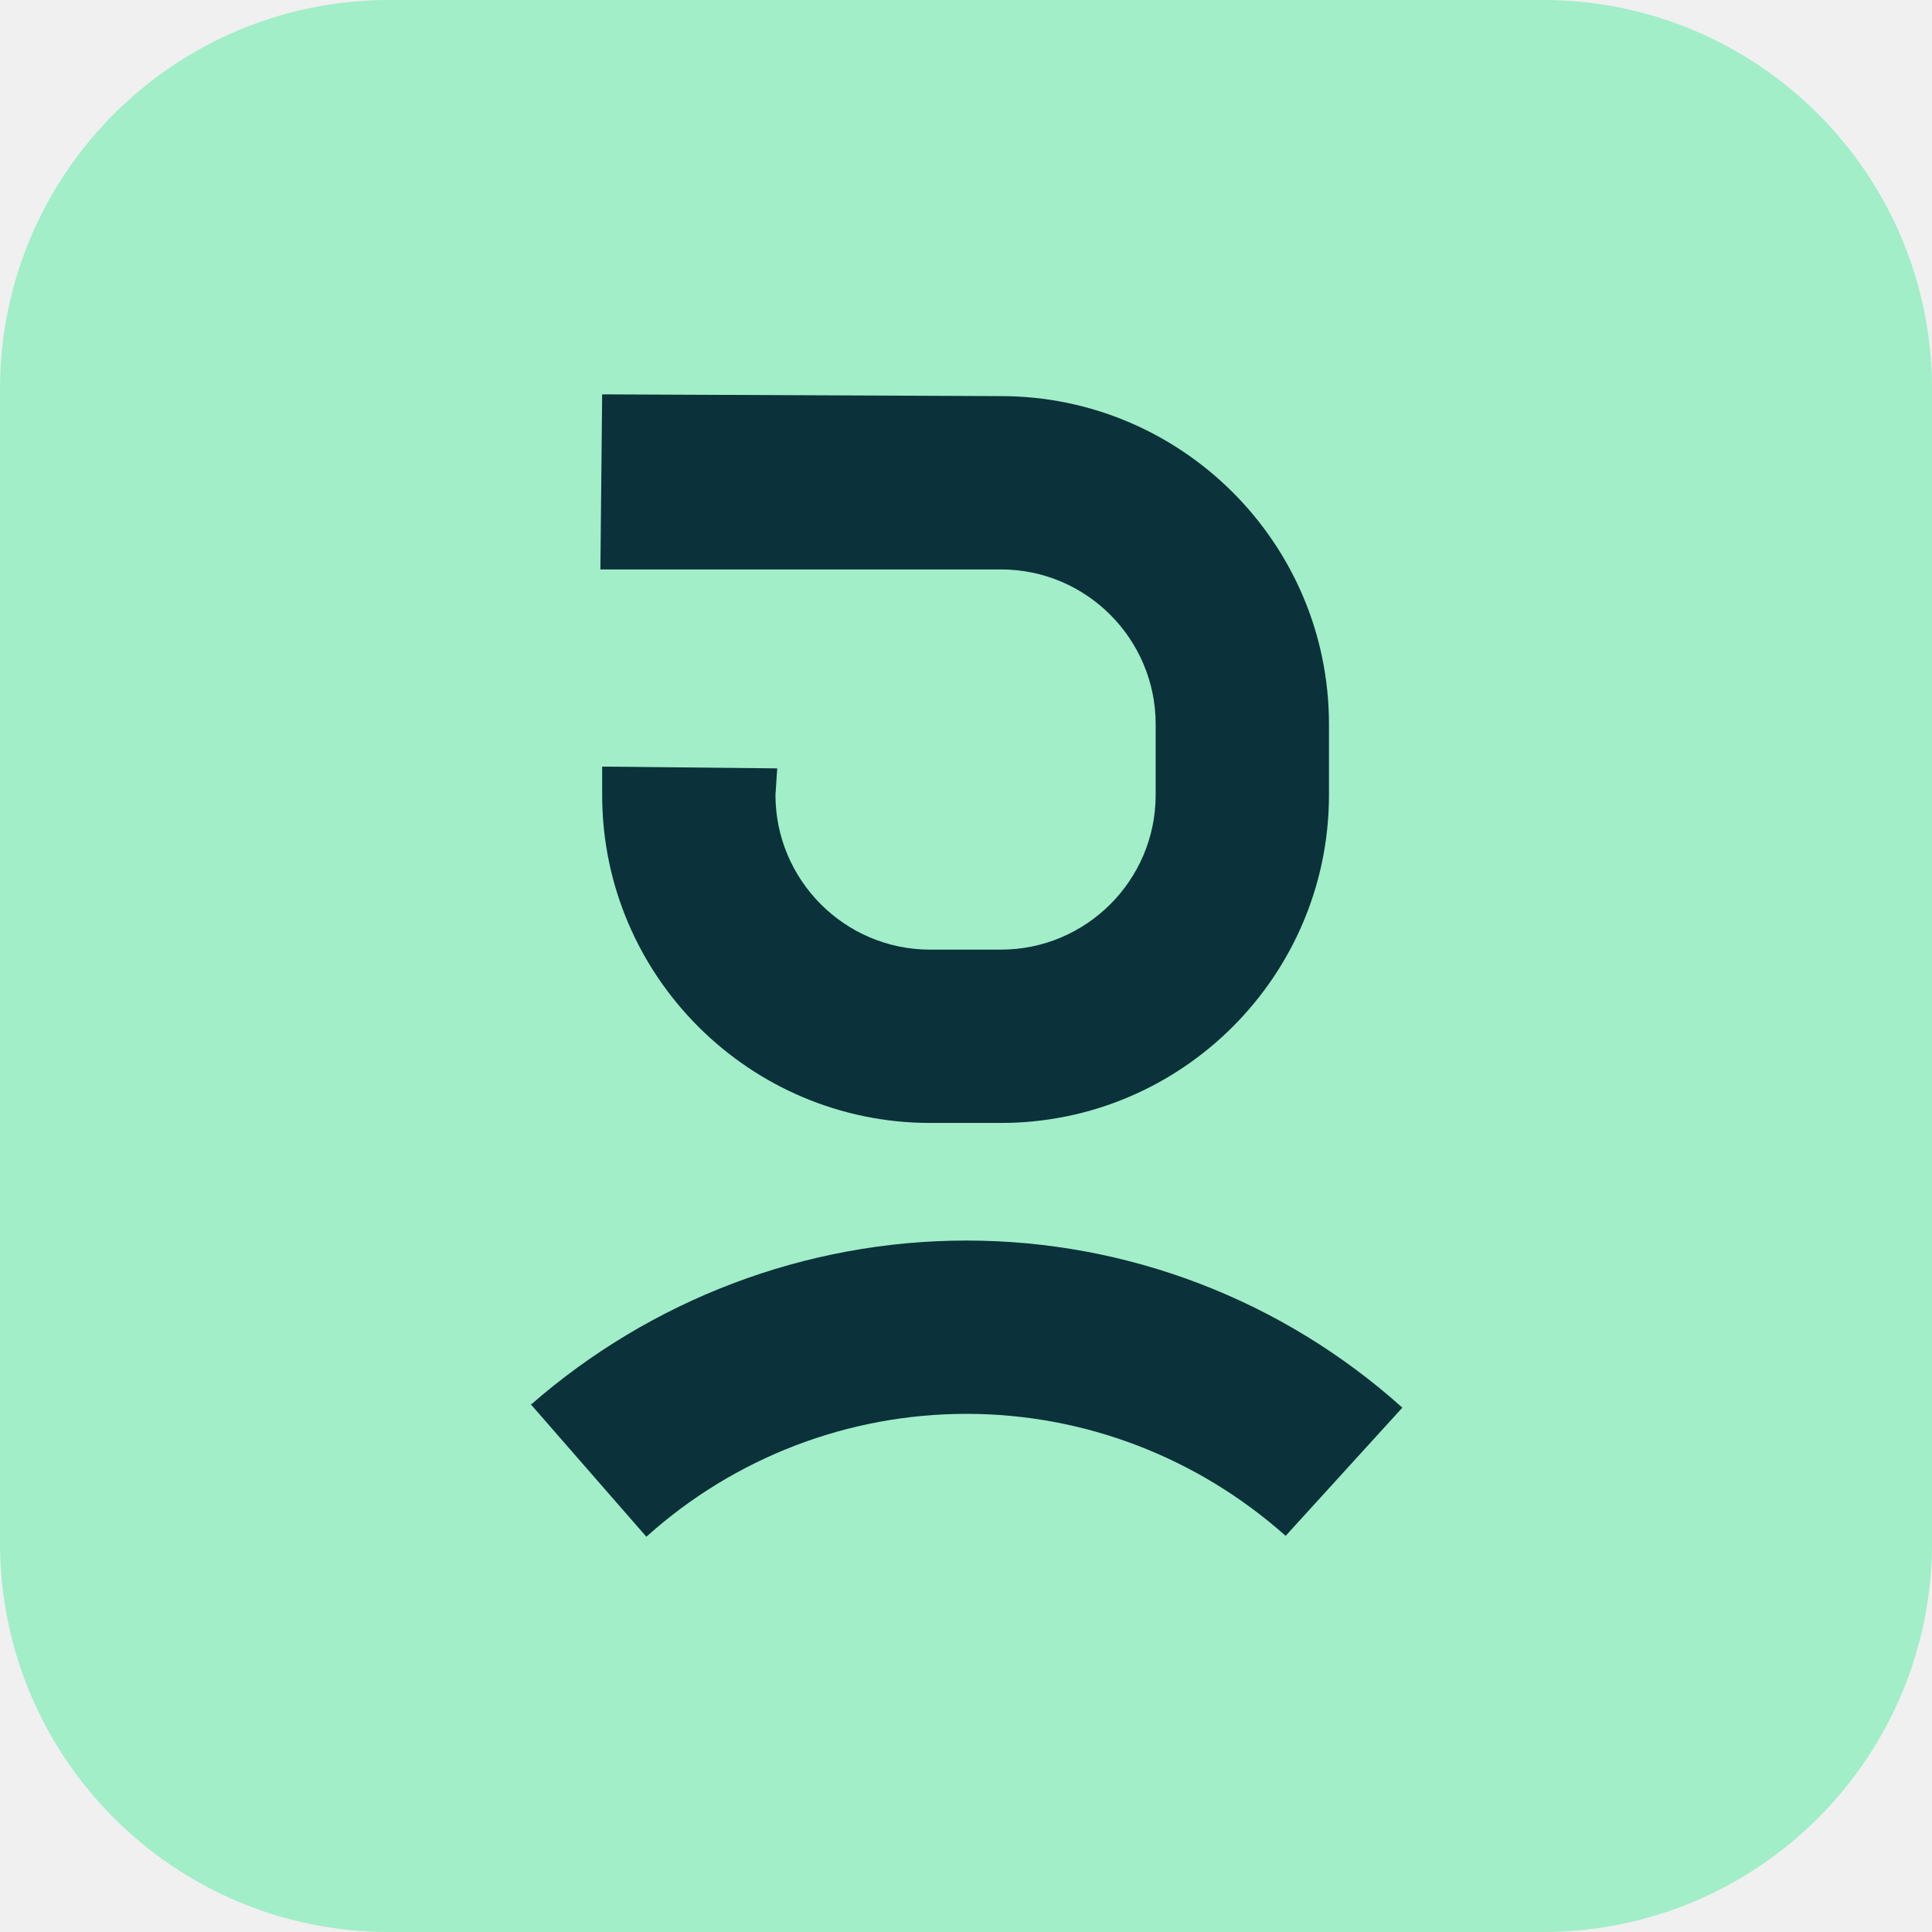
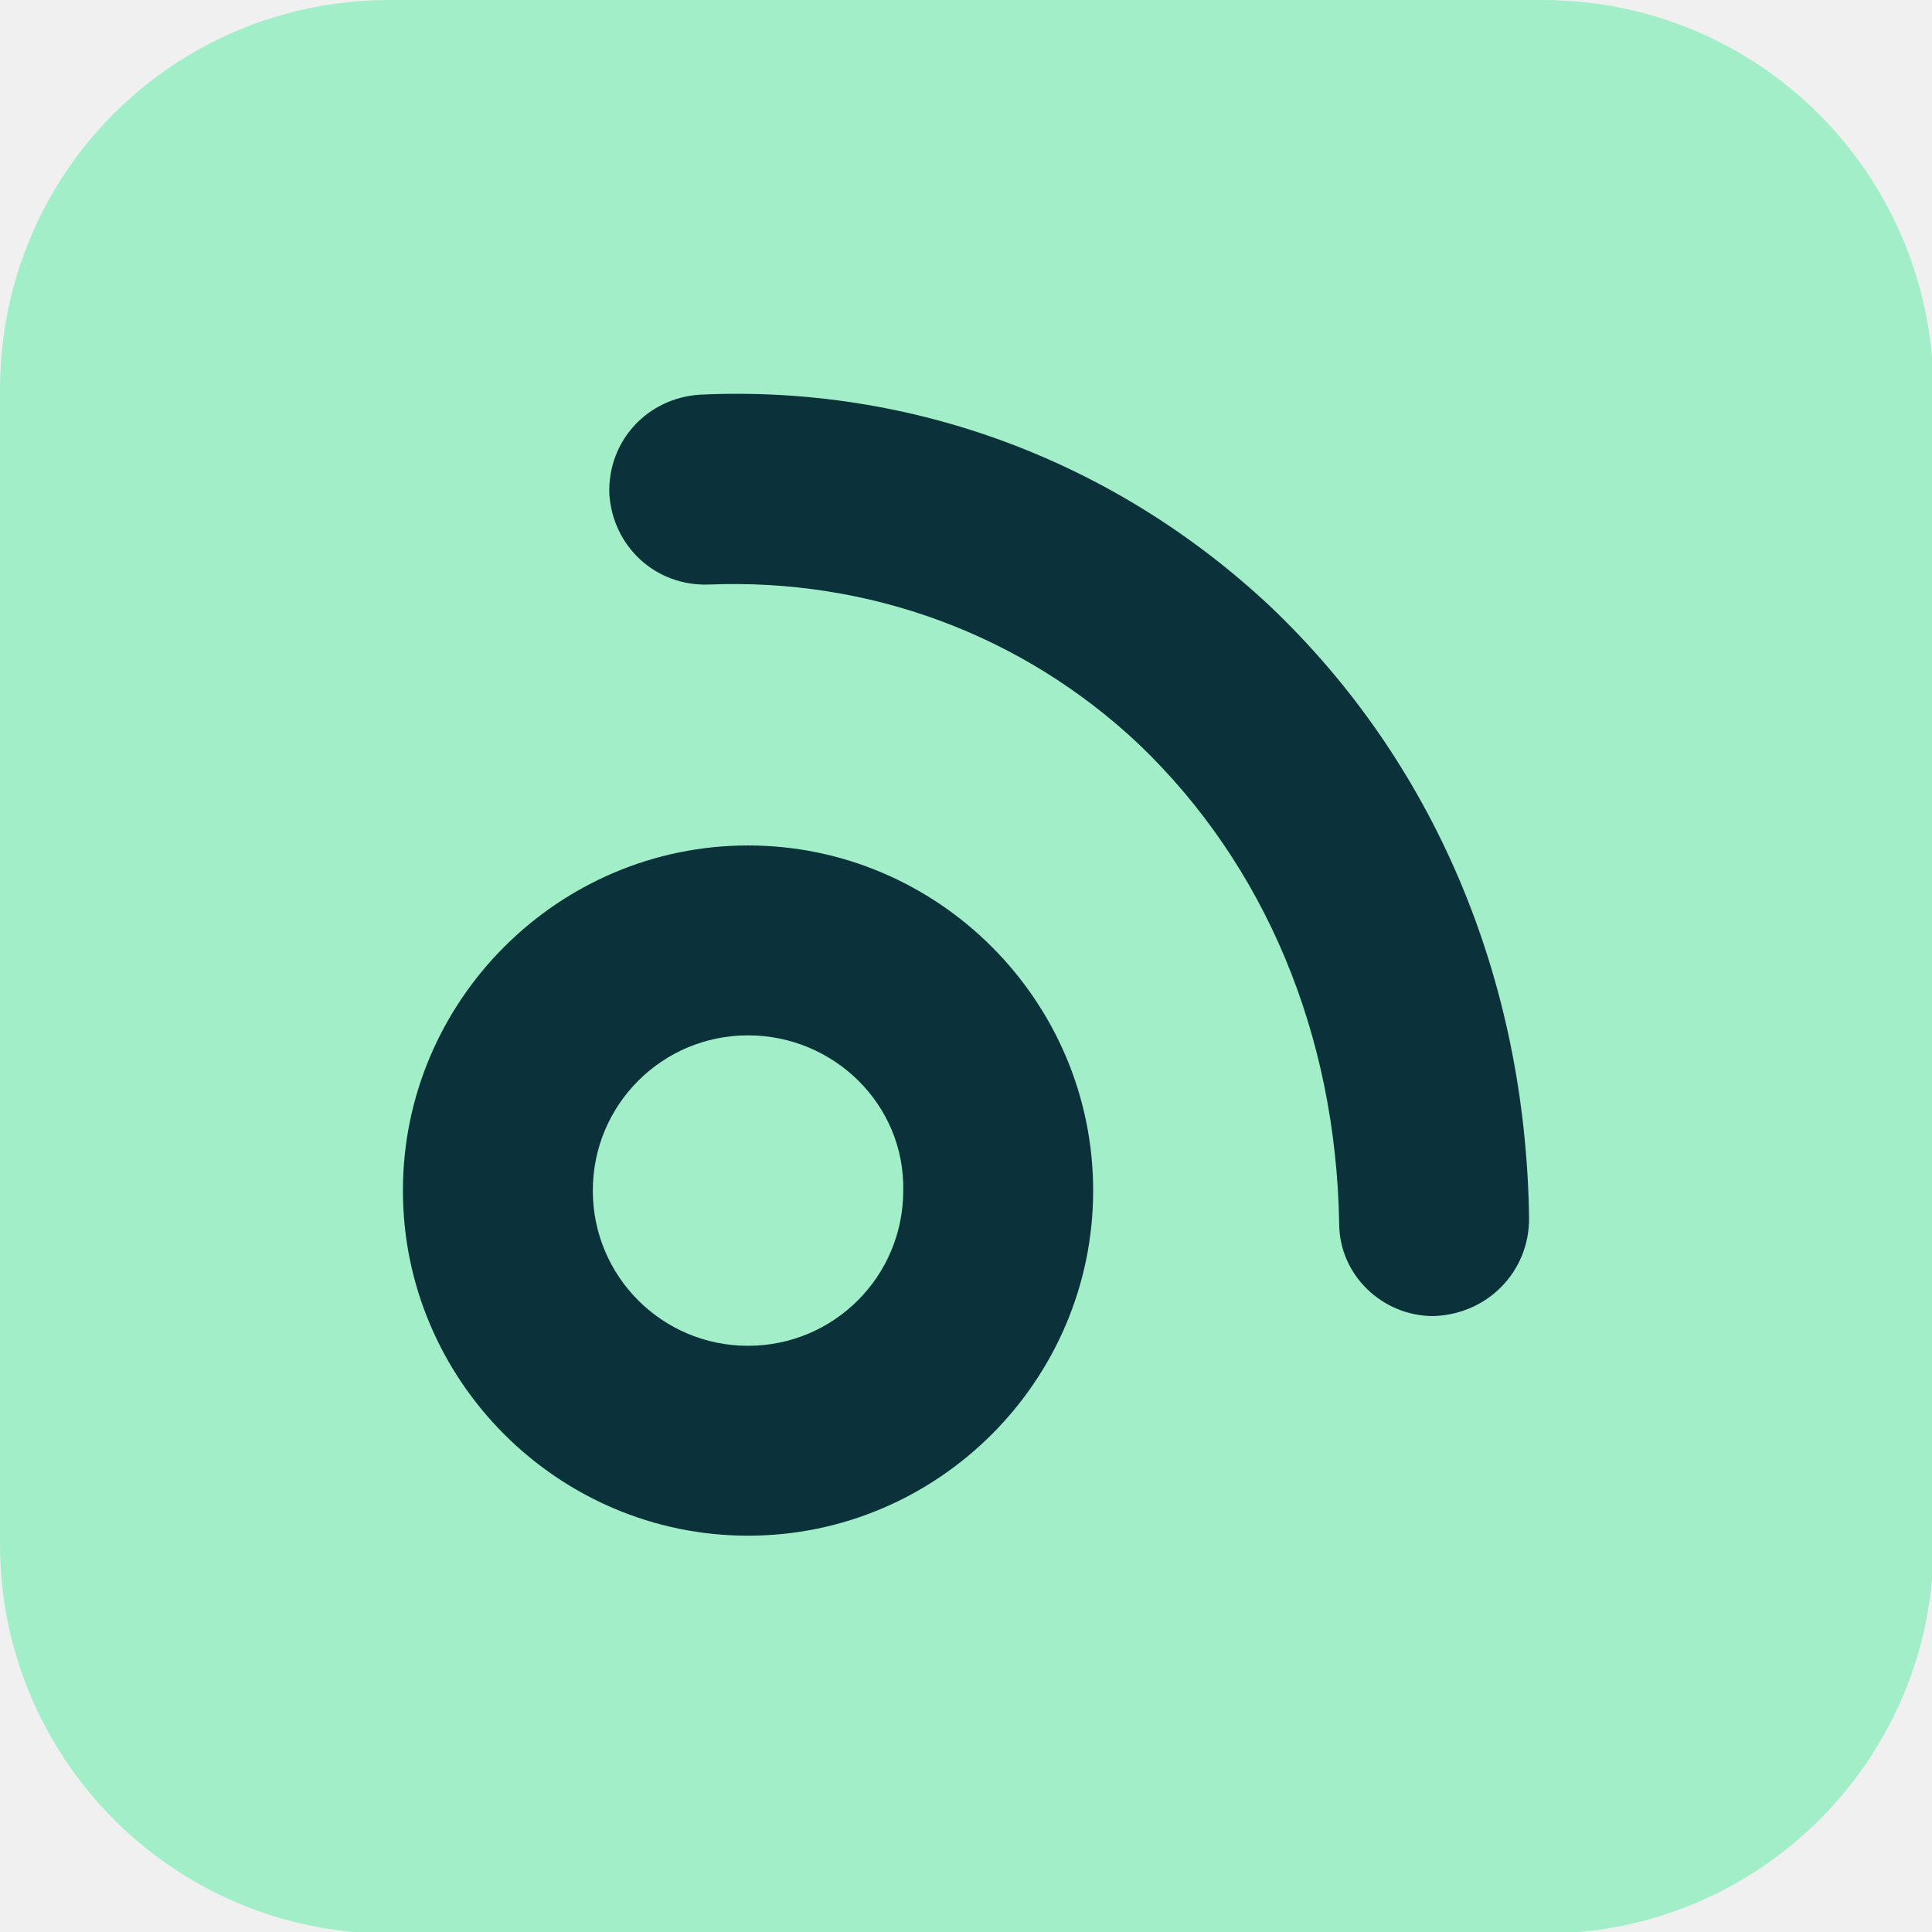
- <svg xmlns="http://www.w3.org/2000/svg" width="117" height="117" viewBox="0 0 117 117" fill="none">
-   <g clip-path="url(#clip0_0_45)">
-     <path d="M93.439 0H23.561C10.549 0 0 10.549 0 23.561V93.439C0 106.452 10.549 117 23.561 117H93.439C106.452 117 117 106.452 117 93.439V23.561C117 10.549 106.452 0 93.439 0Z" fill="#A1EEC9" />
-     <path d="M56.332 68.004C45.408 68.004 36.466 59.116 36.466 48.139V46.425L47.068 46.532L46.961 48.139C46.961 53.279 51.138 57.509 56.332 57.509H60.615C65.756 57.509 69.986 53.333 69.986 48.139V43.855C69.986 38.714 65.809 34.484 60.615 34.484H36.359L36.466 23.882L60.615 23.989C71.539 23.989 80.481 32.878 80.481 43.855V48.139C80.481 59.062 71.593 68.004 60.615 68.004H56.332Z" fill="#0B313A" />
-     <path d="M32.128 85.086C39.41 78.713 48.781 75.126 58.527 75.126C68.272 75.126 77.643 78.713 84.925 85.246L77.857 93.01C72.502 88.245 65.648 85.621 58.527 85.621C51.405 85.621 44.497 88.245 39.143 93.064L32.182 85.086H32.128Z" fill="#0B313A" />
+ <svg xmlns="http://www.w3.org/2000/svg" xmlns:xlink="http://www.w3.org/1999/xlink" version="1.1" id="Camada_1" x="0px" y="0px" viewBox="0 0 117 117" style="enable-background:new 0 0 117 117;" xml:space="preserve">
+   <style type="text/css">
+ 	.st0{clip-path:url(#SVGID_00000125570196485259528760000008474115182604272013_);}
+ 	.st1{fill:#A1EEC9;}
+ 	.st2{display:none;fill:#0B313A;}
+ 	.st3{fill:#0B313A;}
+ </style>
+   <g>
+     <defs>
+       <rect id="SVGID_1_" y="0" width="117" height="117" />
+     </defs>
+     <clipPath id="SVGID_00000000225142219177134550000018176673010343437457_">
+       <use xlink:href="#SVGID_1_" style="overflow:visible;" />
+     </clipPath>
+     <g style="clip-path:url(#SVGID_00000000225142219177134550000018176673010343437457_);">
+       <path class="st1" d="M93.4,0H23.6C10.5,0,0,10.5,0,23.6v69.9c0,13,10.5,23.6,23.6,23.6h69.9c13,0,23.6-10.5,23.6-23.6V23.6    C117,10.5,106.5,0,93.4,0z" />
+       <path class="st2" d="M56.3,68c-10.9,0-19.9-8.9-19.9-19.9v-1.7l10.6,0.1L47,48.1c0,5.1,4.2,9.4,9.4,9.4h4.3c5.1,0,9.4-4.2,9.4-9.4    v-4.3c0-5.1-4.2-9.4-9.4-9.4H36.4l0.1-10.6L60.6,24c10.9,0,19.9,8.9,19.9,19.9v4.3c0,10.9-8.9,19.9-19.9,19.9H56.3z" />
+       <path class="st2" d="M32.1,85.1c7.3-6.4,16.7-10,26.4-10c9.7,0,19.1,3.6,26.4,10.1L77.9,93c-5.4-4.8-12.2-7.4-19.3-7.4    c-7.1,0-14,2.6-19.4,7.4L32.1,85.1L32.1,85.1z" />
+     </g>
  </g>
-   <defs>
-     <clipPath id="clip0_0_45">
-       <rect width="117" height="117" fill="white" />
-     </clipPath>
-   </defs>
+   <g>
+     <path class="st3" d="M86.8,79.7c-3.1,0-5.7-2.5-5.7-5.6C80.9,62.6,76.6,52.4,69,45.1c-7.1-6.7-16.4-10.1-26.1-9.7   c-3.2,0.1-5.8-2.3-6-5.5c-0.1-3.2,2.3-5.8,5.5-6c12.8-0.6,25.1,4,34.5,12.8c9.9,9.4,15.5,22.5,15.7,37.1   C92.6,77,90.1,79.6,86.8,79.7C86.9,79.7,86.8,79.7,86.8,79.7" />
+     <path class="st3" d="M45.3,93c-11.5,0-20.9-9.4-20.9-20.9c0-11.5,9.4-20.9,20.9-20.9c11.5,0,20.9,9.4,20.9,20.9   C66.2,83.6,56.8,93,45.3,93 M45.3,62.7c-5.2,0-9.4,4.2-9.4,9.4c0,5.2,4.2,9.4,9.4,9.4c5.2,0,9.4-4.2,9.4-9.4   C54.8,66.9,50.5,62.7,45.3,62.7" />
+   </g>
</svg>
